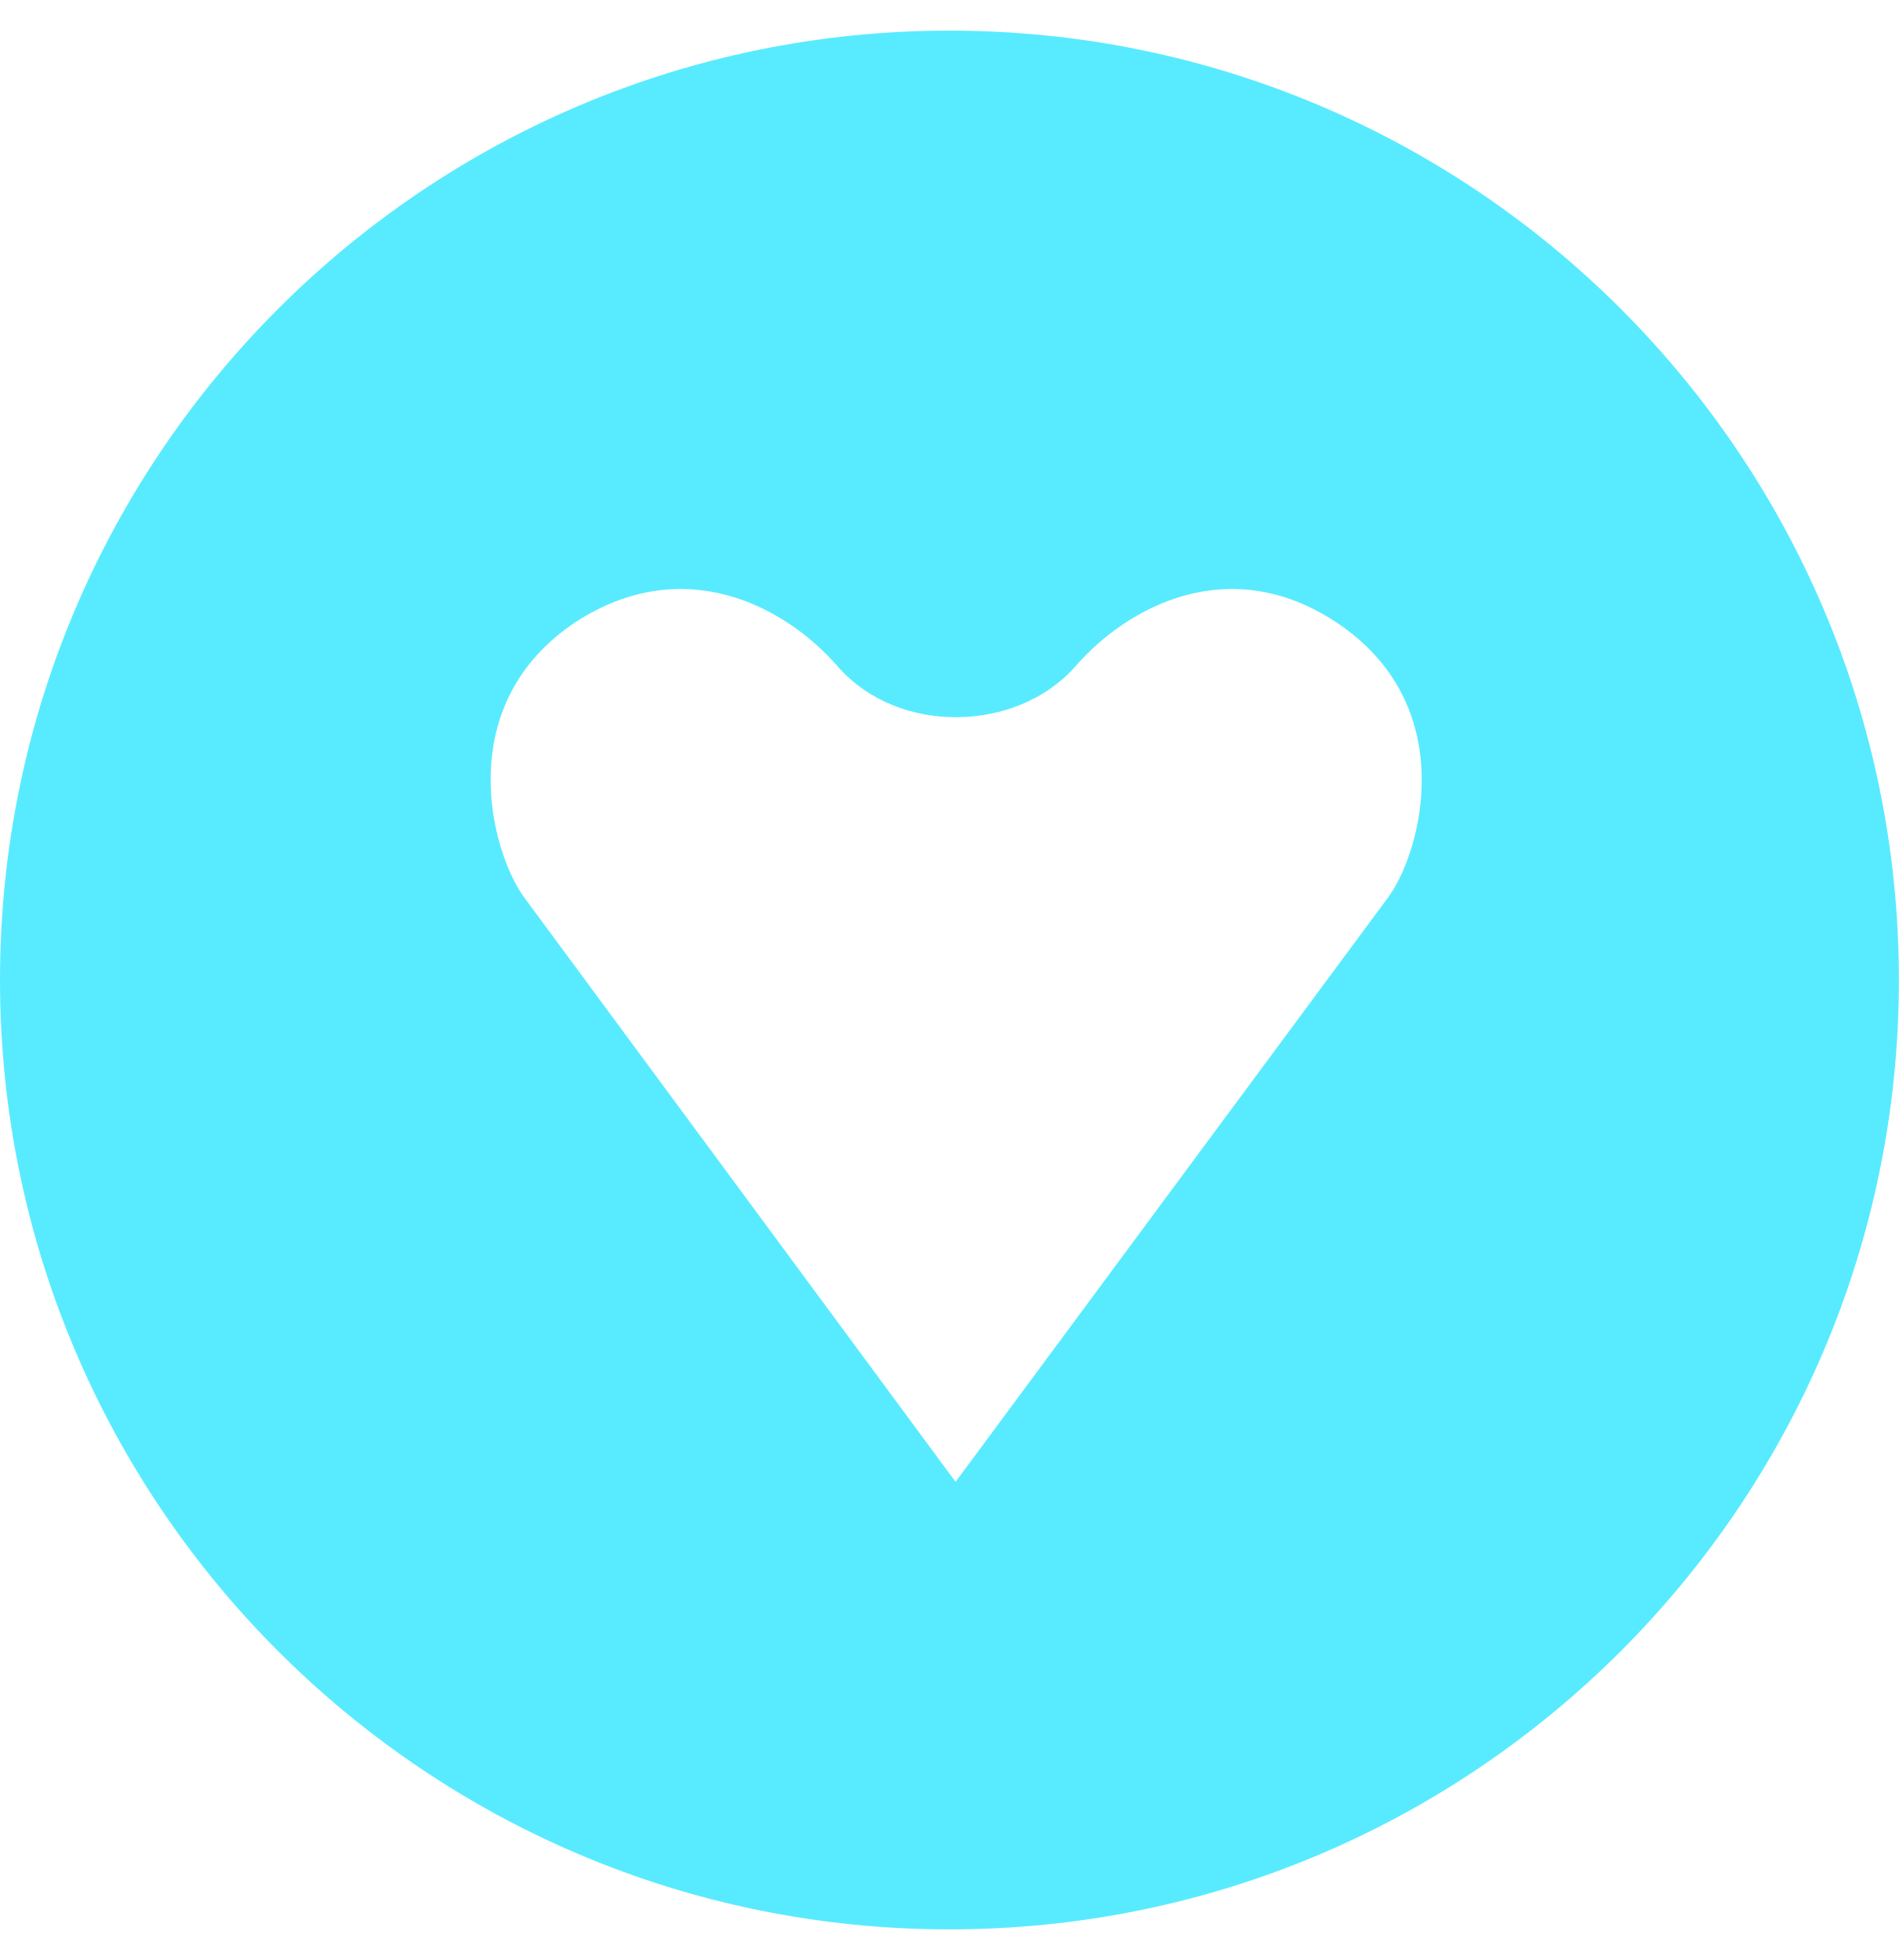
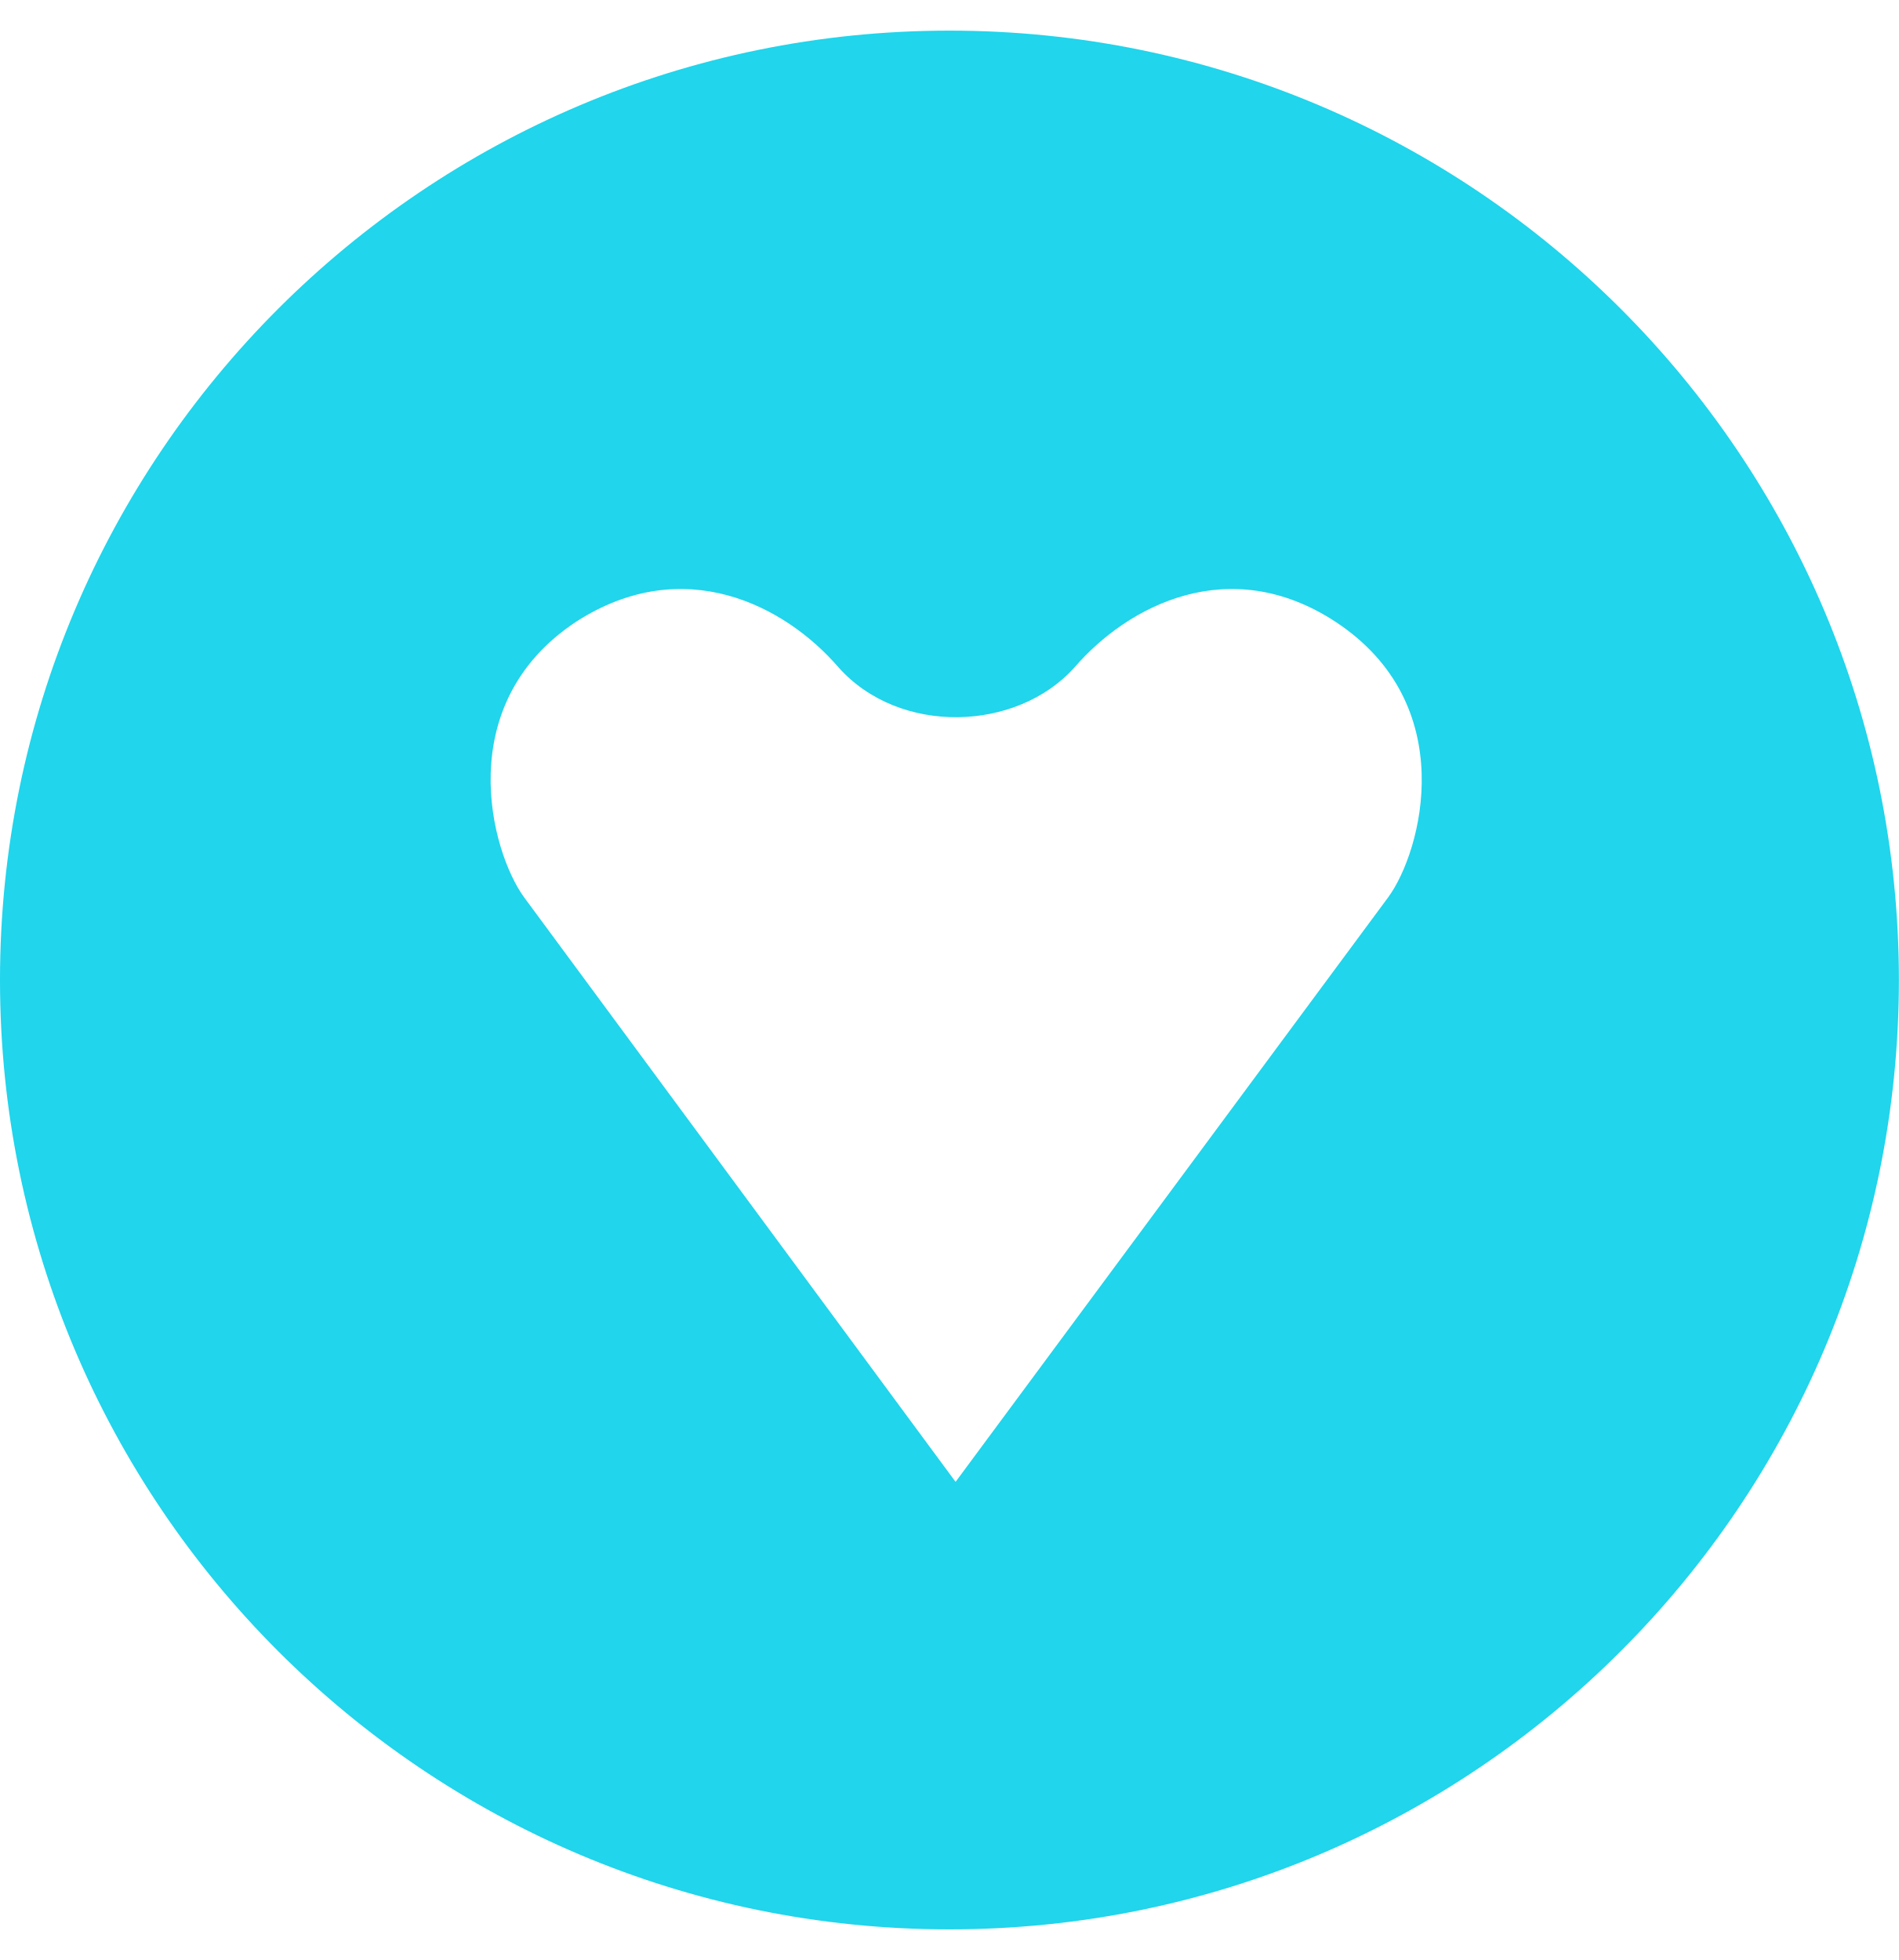
<svg xmlns="http://www.w3.org/2000/svg" aria-hidden="true" focusable="false" data-prefix="fab" data-icon="gratipay" class="svg-inline--fa fa-gratipay fa-w-16" role="img" viewBox="0 0 496 512">
-   <path fill="#58ebff" d="M248 8C111.1 8 0 119.1 0 256s111.1 248 248 248 248-111.1 248-248S384.9 8 248 8zm114.6 226.4l-113 152.7-112.7-152.7c-8.7-11.9-19.1-50.4 13.6-72 28.1-18.1 54.6-4.2 68.5 11.9 15.9 17.9 46.6 16.9 61.7 0 13.9-16.1 40.4-30 68.1-11.9 32.9 21.6 22.6 60 13.8 72z" />
+   <path fill="#20d5ec" d="M248 8C111.1 8 0 119.1 0 256s111.1 248 248 248 248-111.1 248-248S384.9 8 248 8zm114.6 226.4l-113 152.7-112.7-152.7c-8.7-11.9-19.1-50.4 13.6-72 28.1-18.1 54.6-4.2 68.5 11.9 15.9 17.9 46.6 16.9 61.7 0 13.9-16.1 40.4-30 68.1-11.9 32.9 21.6 22.6 60 13.8 72z" />
</svg>
